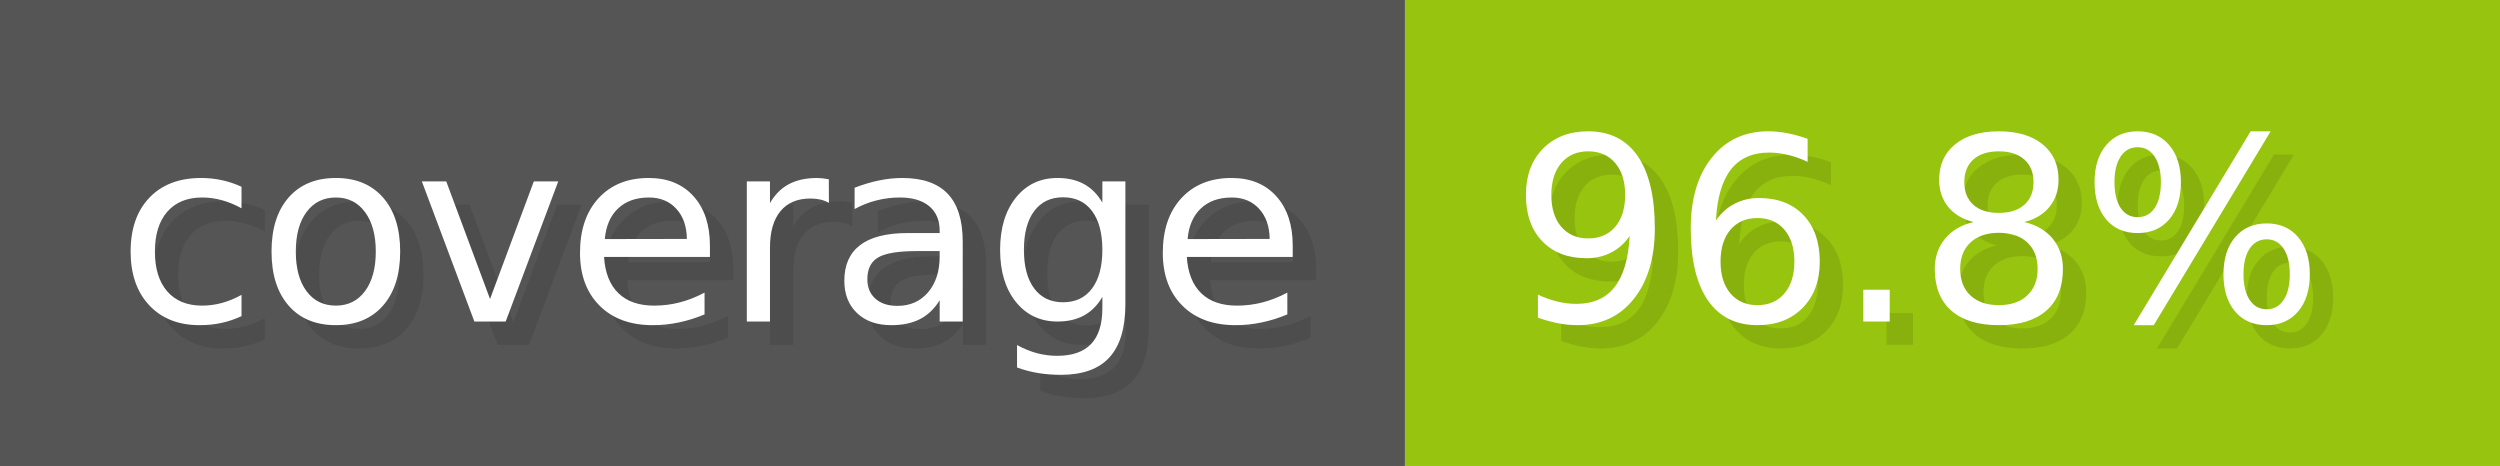
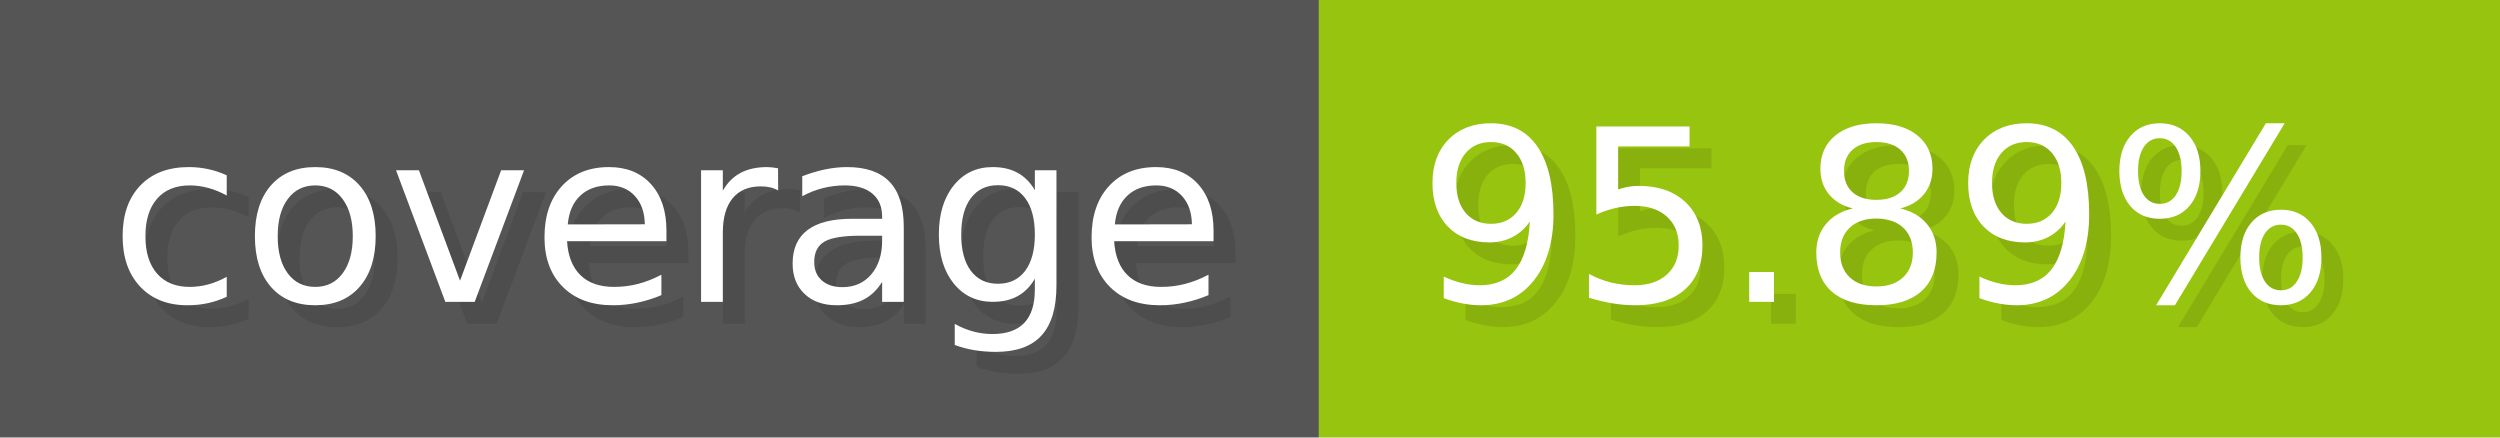
- <svg xmlns="http://www.w3.org/2000/svg" width="107.3" height="20" viewBox="0 0 1073 200" role="img" aria-label="coverage: 96.8%">
+ <svg xmlns="http://www.w3.org/2000/svg" width="114.3" height="20" viewBox="0 0 1143 200" role="img" aria-label="coverage: 95.89%">
  <g>
    <rect fill="#555" width="603" height="200" />
-     <rect fill="#97c40f" x="603" width="470" height="200" />
+     <rect fill="#97c40f" x="603" width="540" height="200" />
  </g>
  <g aria-hidden="true" fill="#fff" text-anchor="start" font-family="Verdana,DejaVu Sans,sans-serif" font-size="110">
    <text x="60" y="148" textLength="503" fill="#000" opacity="0.1">coverage</text>
    <text x="50" y="138" textLength="503">coverage</text>
-     <text x="658" y="148" textLength="370" fill="#000" opacity="0.1">96.8%</text>
-     <text x="648" y="138" textLength="370">96.8%</text>
+     <text x="658" y="148" textLength="440" fill="#000" opacity="0.1">95.89%</text>
+     <text x="648" y="138" textLength="440">95.89%</text>
  </g>
</svg>
